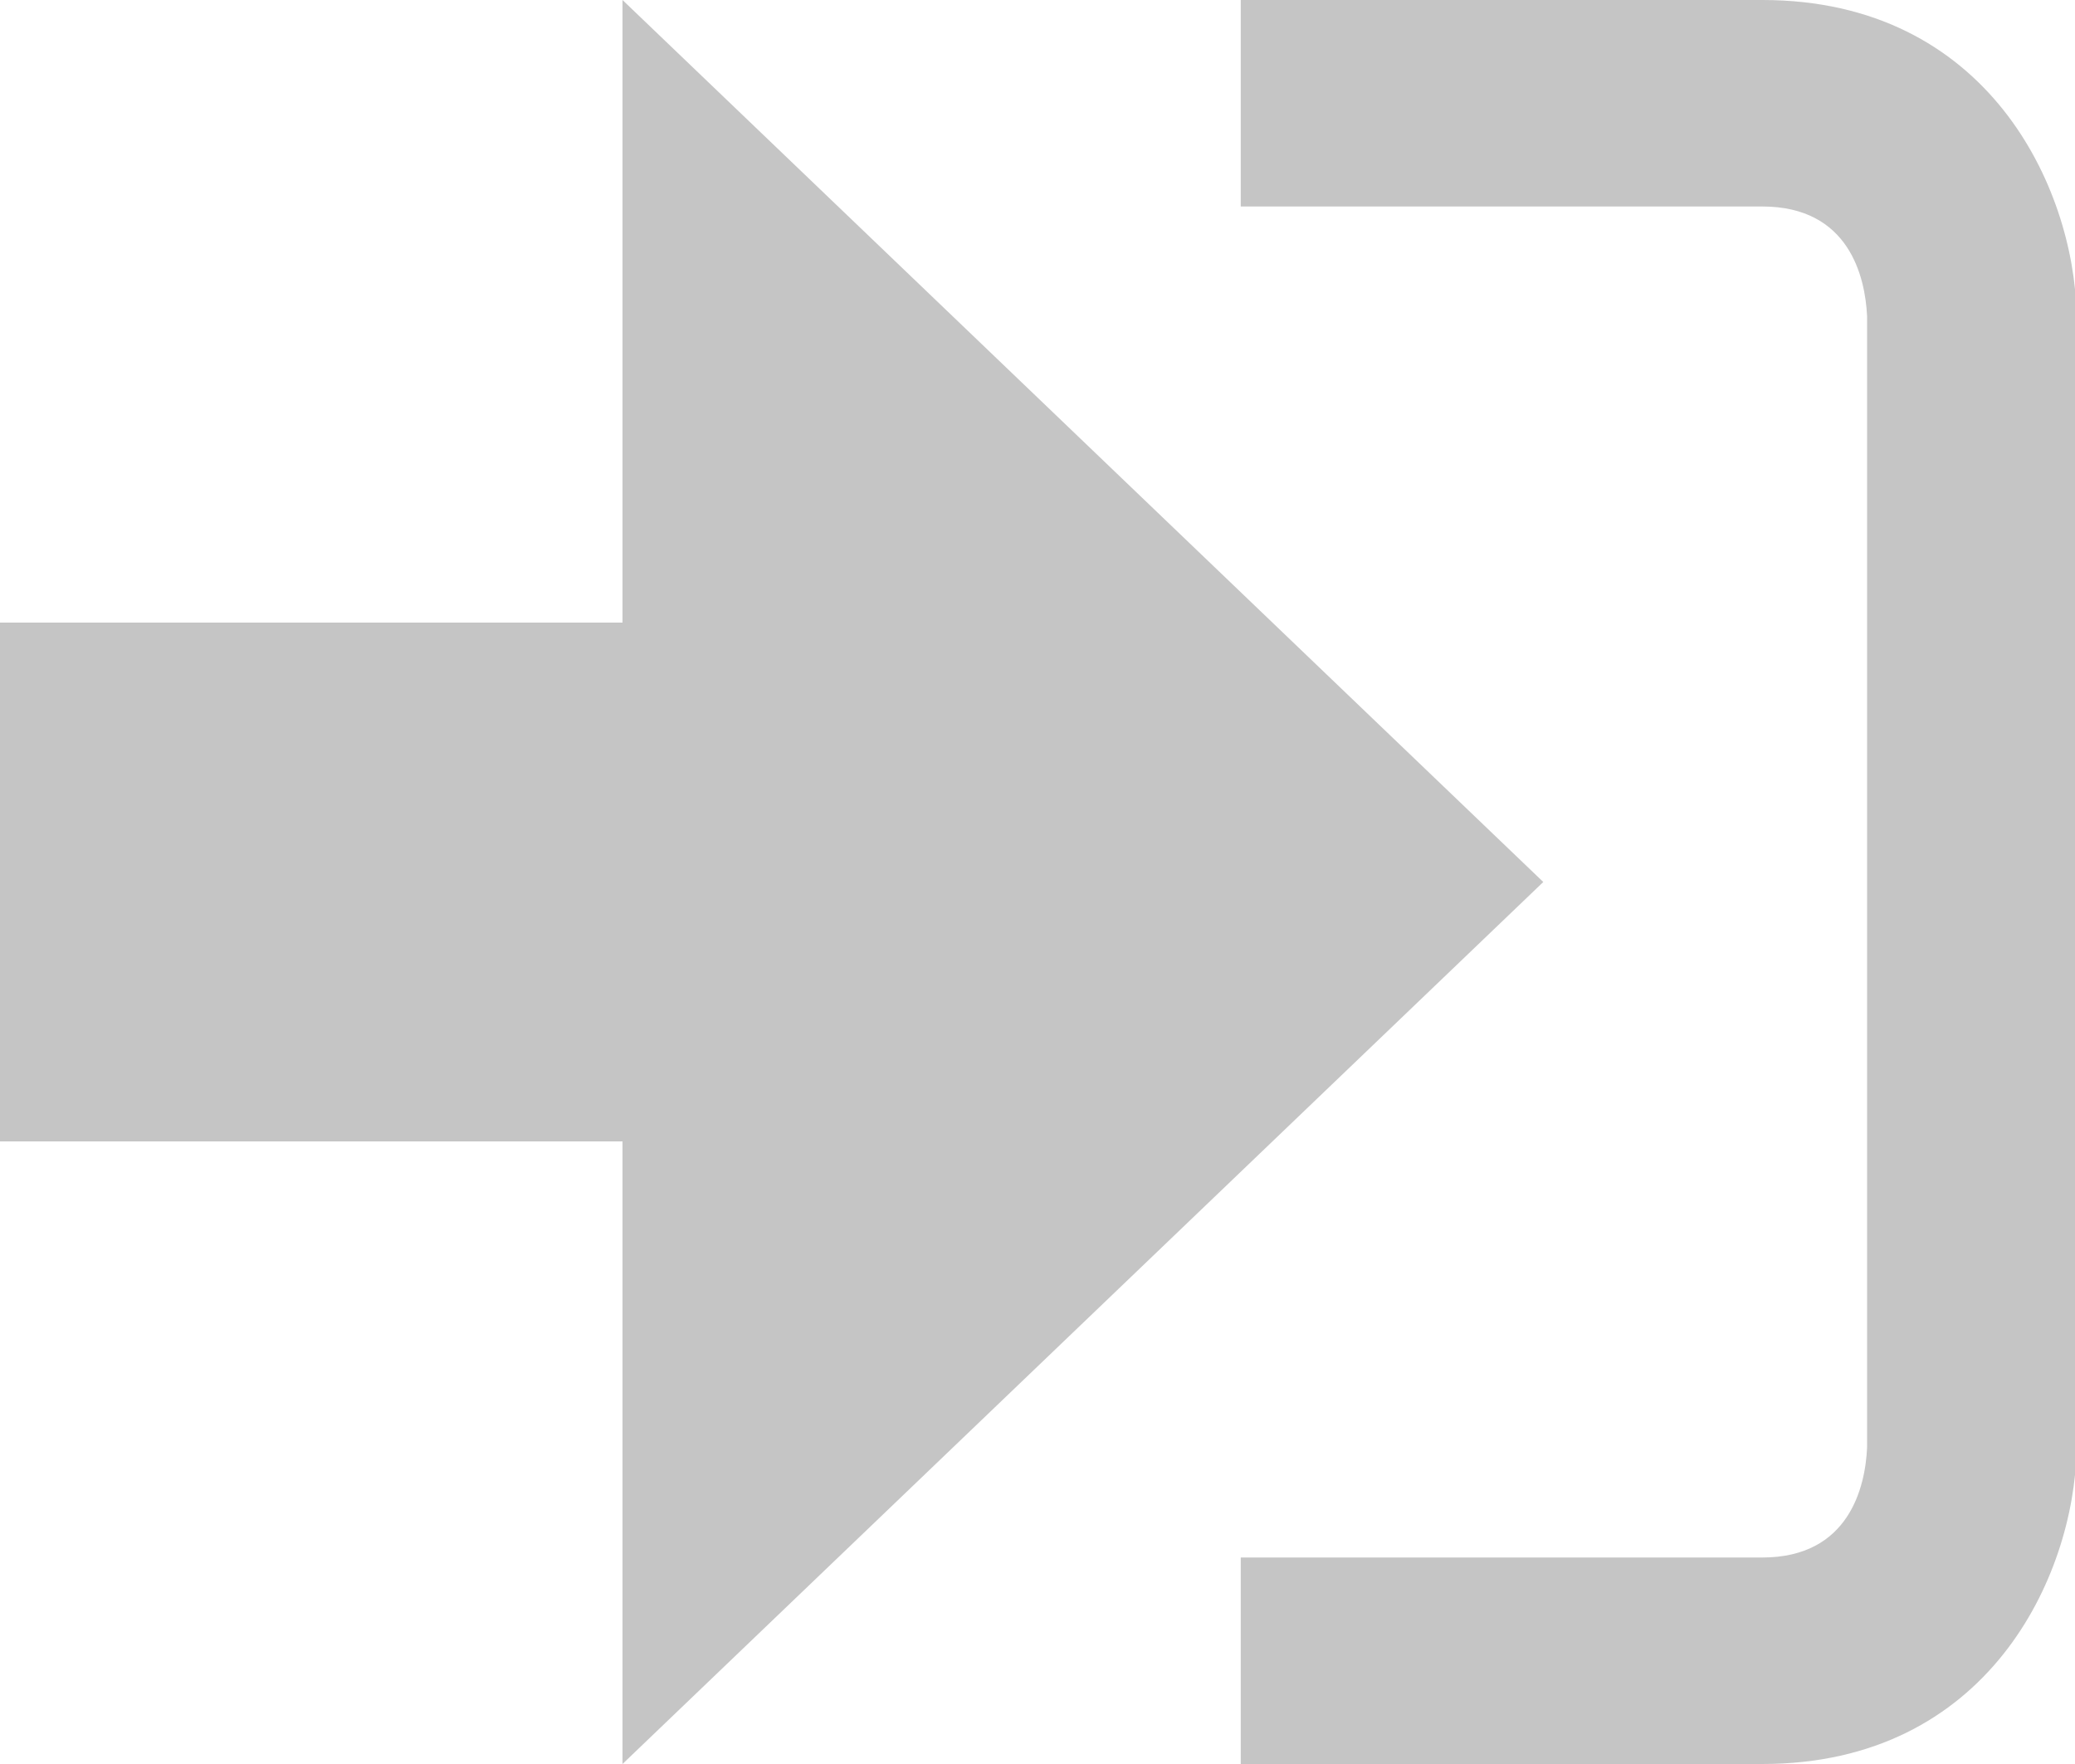
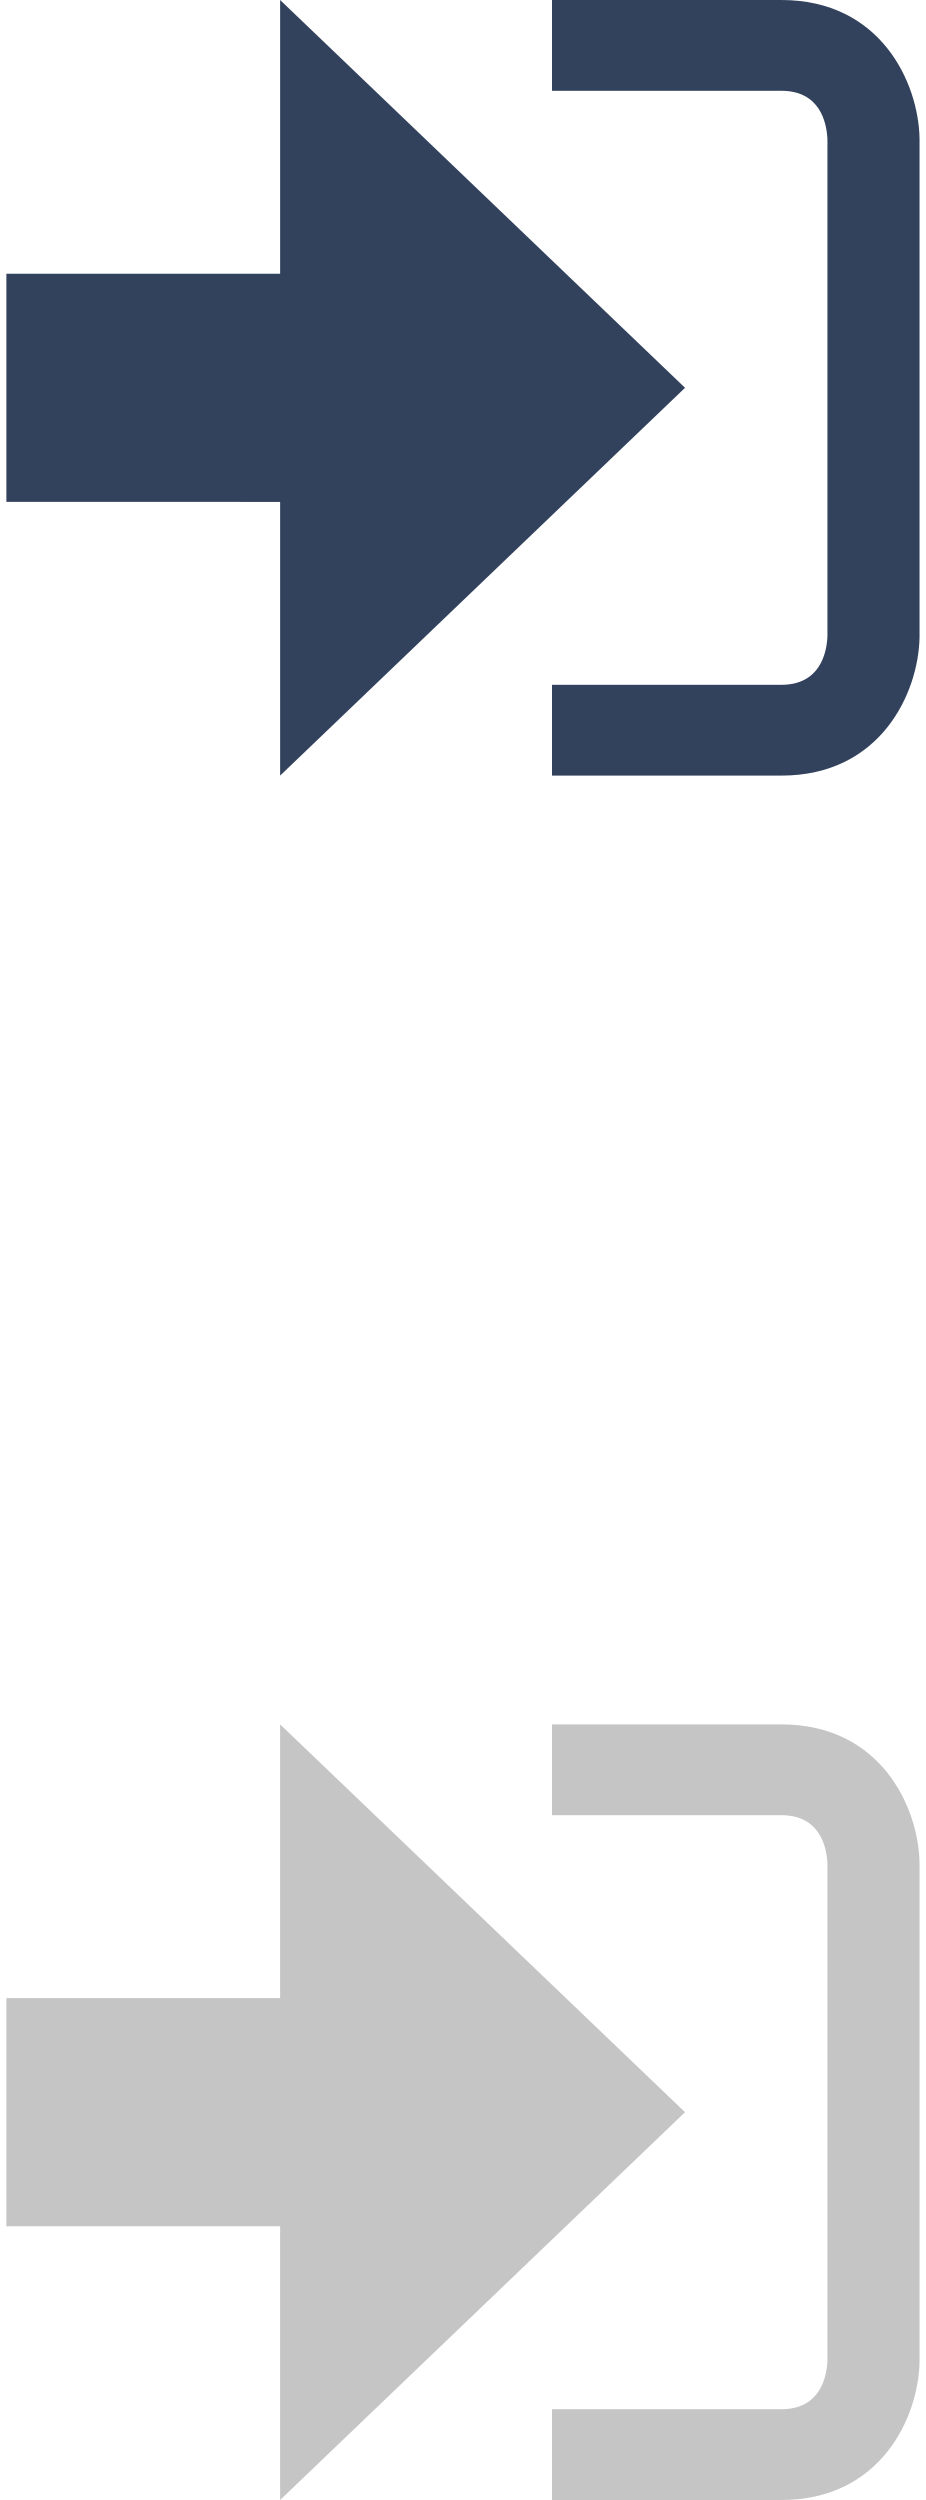
- <svg xmlns="http://www.w3.org/2000/svg" width="20" height="17" viewBox="0 0 20 17">
-   <path fill="#c5c5c5" d="M14.875 8.5L6 0v6H0v5h6v6z" />
-   <path fill="#c5c5c5" d="M16.986 15.01h-5.027V17h5.027c2.178 0 3.004-1.81 3.029-3.026V3.028C19.99 1.811 19.164 0 16.986 0h-5.027v1.99h5.027c.839 0 .992.681 1.01 1.057v10.904c-.017.376-.171 1.059-1.01 1.059z" />
+ <svg xmlns="http://www.w3.org/2000/svg" xml:space="preserve" width="20px" height="54px" style="shape-rendering:geometricPrecision; text-rendering:geometricPrecision; image-rendering:optimizeQuality; fill-rule:evenodd; clip-rule:evenodd" viewBox="0 0 20.015 54.796">
+   <defs>
+     <style type="text/css">
+    
+     .fil1 {fill:#32425C}
+     .fil0 {fill:#C5C5C5}
+    
+   </style>
+   </defs>
+   <g id="Слой_x0020_1">
+     <polygon class="fil0" points="14.875,46.296 6,37.796 6,43.796 -0,43.796 -0,48.796 6,48.796 6,54.796 " />
+     <polygon class="fil1" points="14.875,8.5 6,0 6,6 -0,6 -0,11 6,11.001 6,17 " />
+     <path class="fil0" d="M16.986 52.806l-5.027 0 0 1.99 5.027 0c2.178,0 3.004,-1.81 3.029,-3.026l0 -10.946c-0.025,-1.217 -0.851,-3.028 -3.029,-3.028l-5.027 0 0 1.99 5.027 0c0.839,0 0.992,0.681 1.01,1.057l0 10.904c-0.017,0.376 -0.171,1.059 -1.01,1.059l0 -0z" />
+     <path class="fil1" d="M16.986 15.01l-5.027 0 0 1.99 5.027 0c2.178,0 3.004,-1.81 3.029,-3.026l0 -10.946c-0.025,-1.217 -0.851,-3.028 -3.029,-3.028l-5.027 0 0 1.99 5.027 0c0.839,0 0.992,0.681 1.01,1.057l0 10.904c-0.017,0.376 -0.171,1.059 -1.01,1.059l0 -0z" />
+   </g>
</svg>
